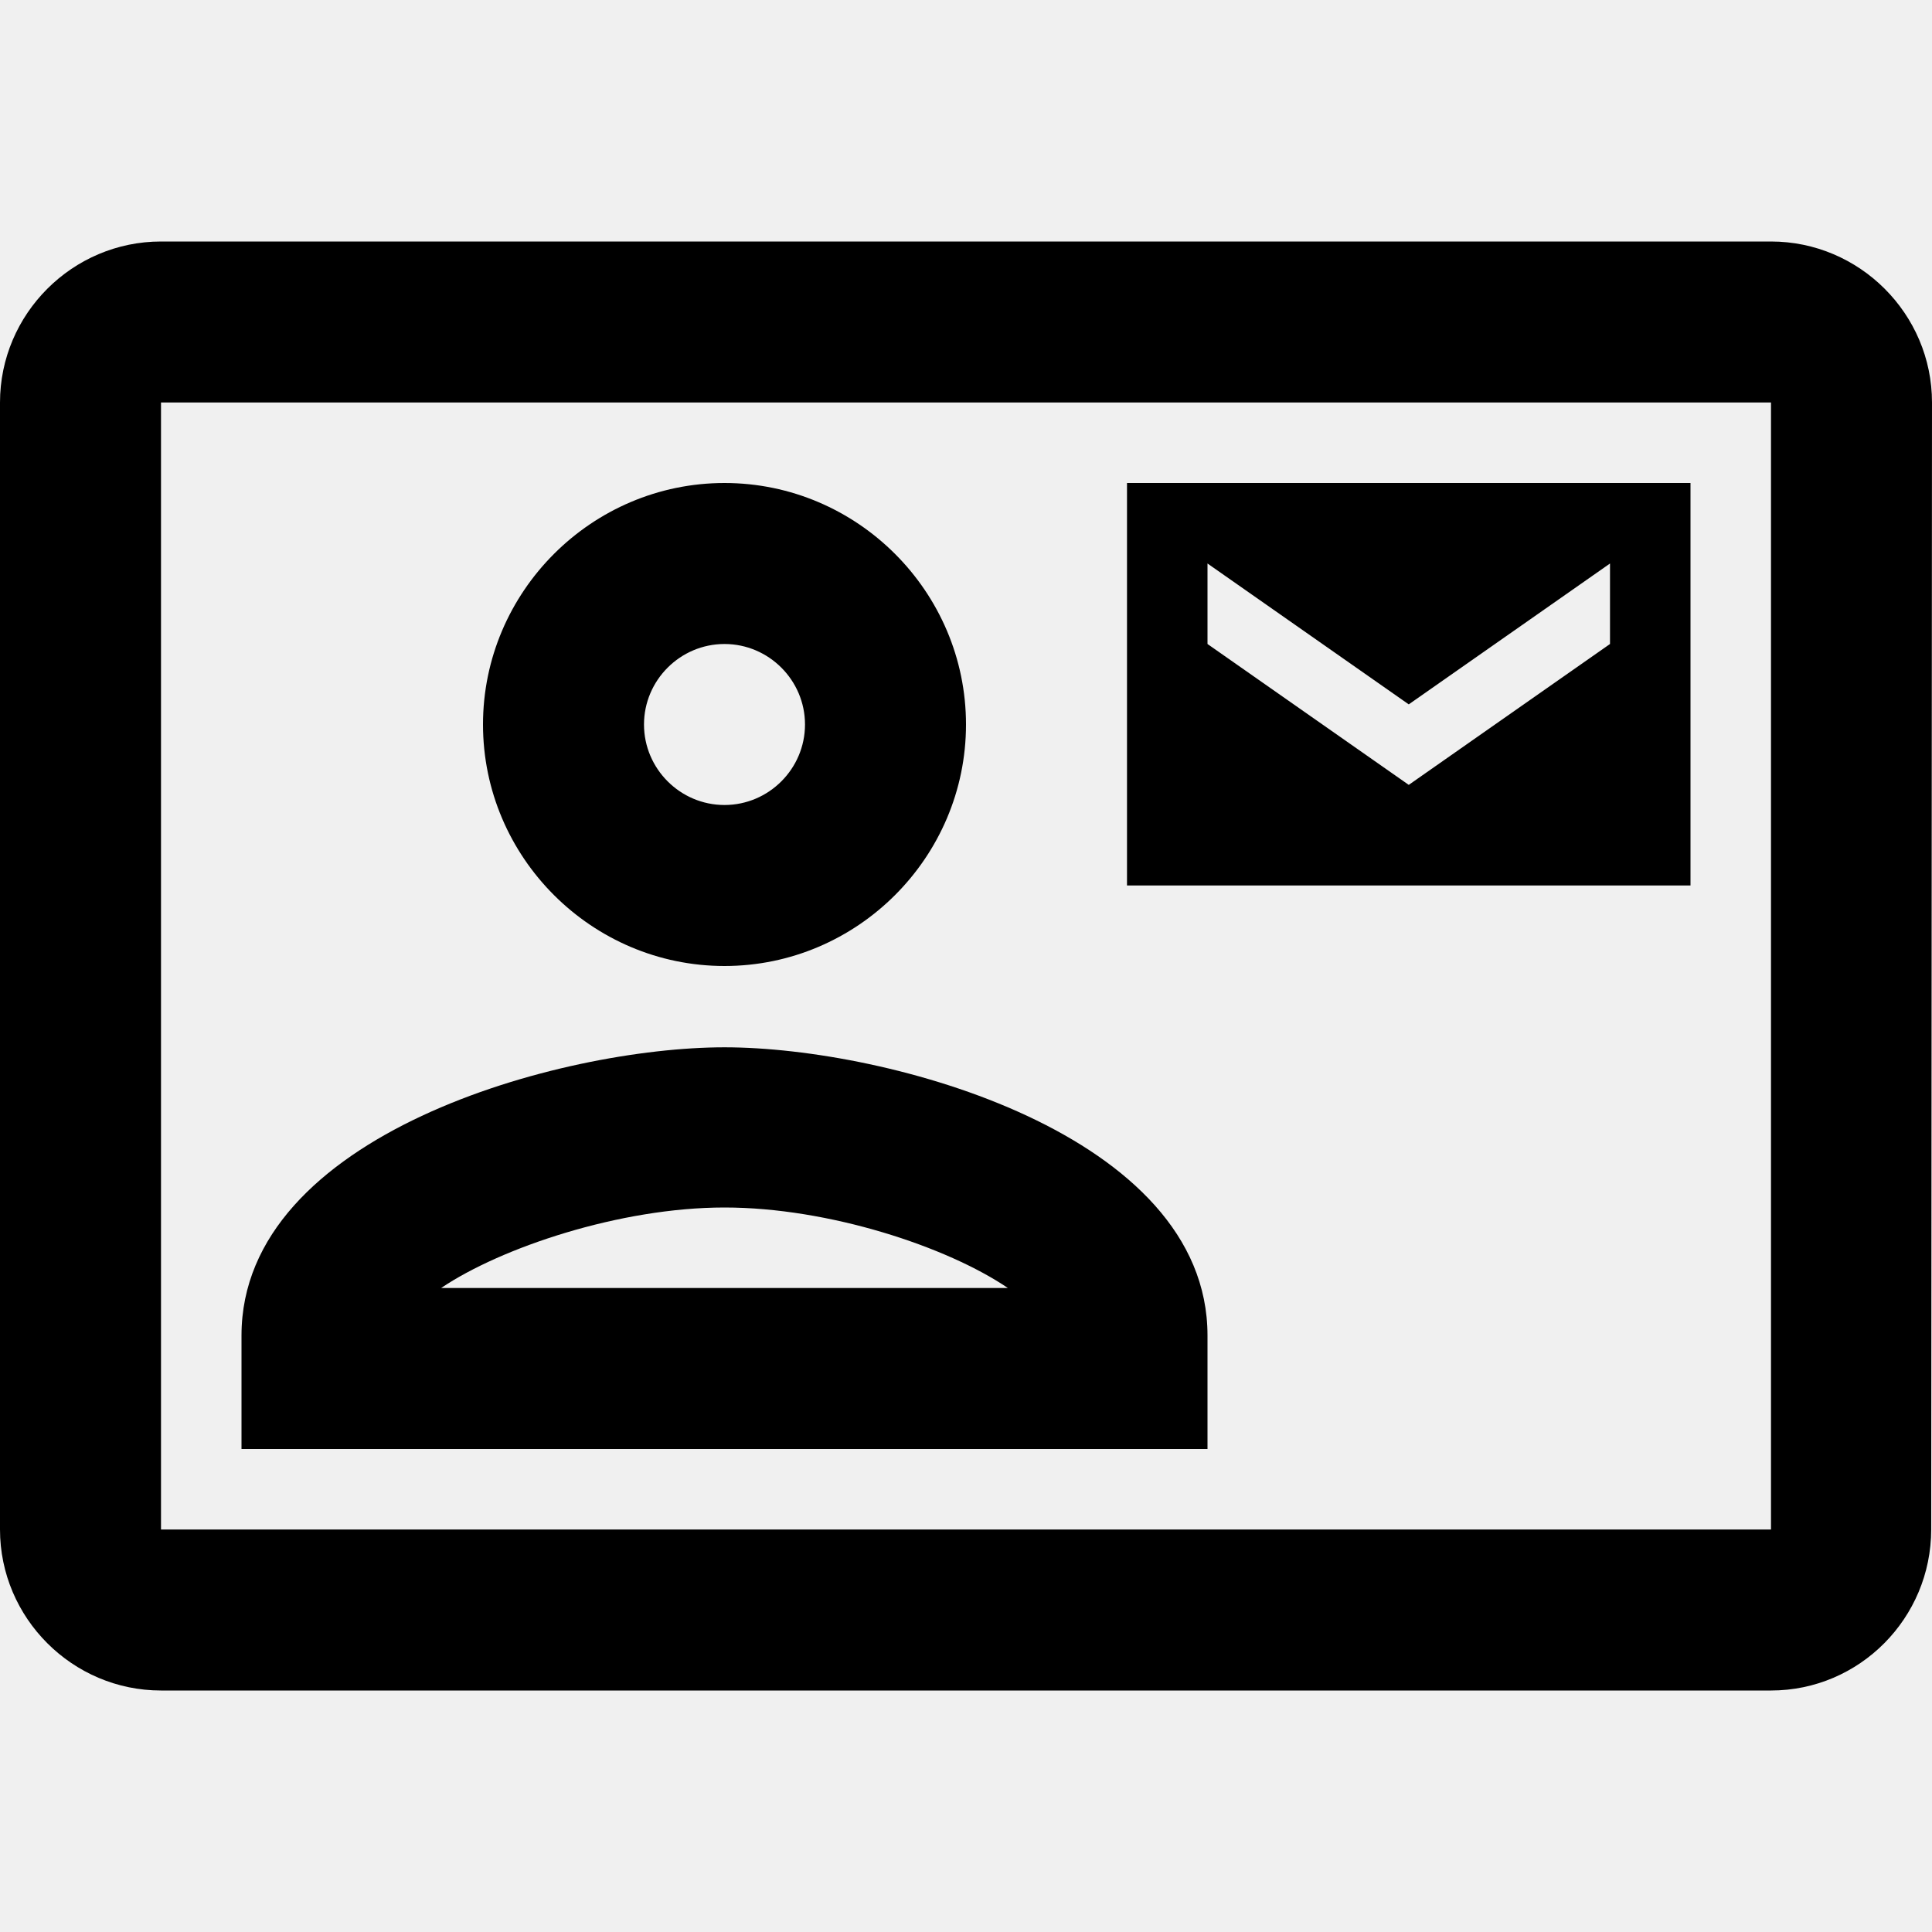
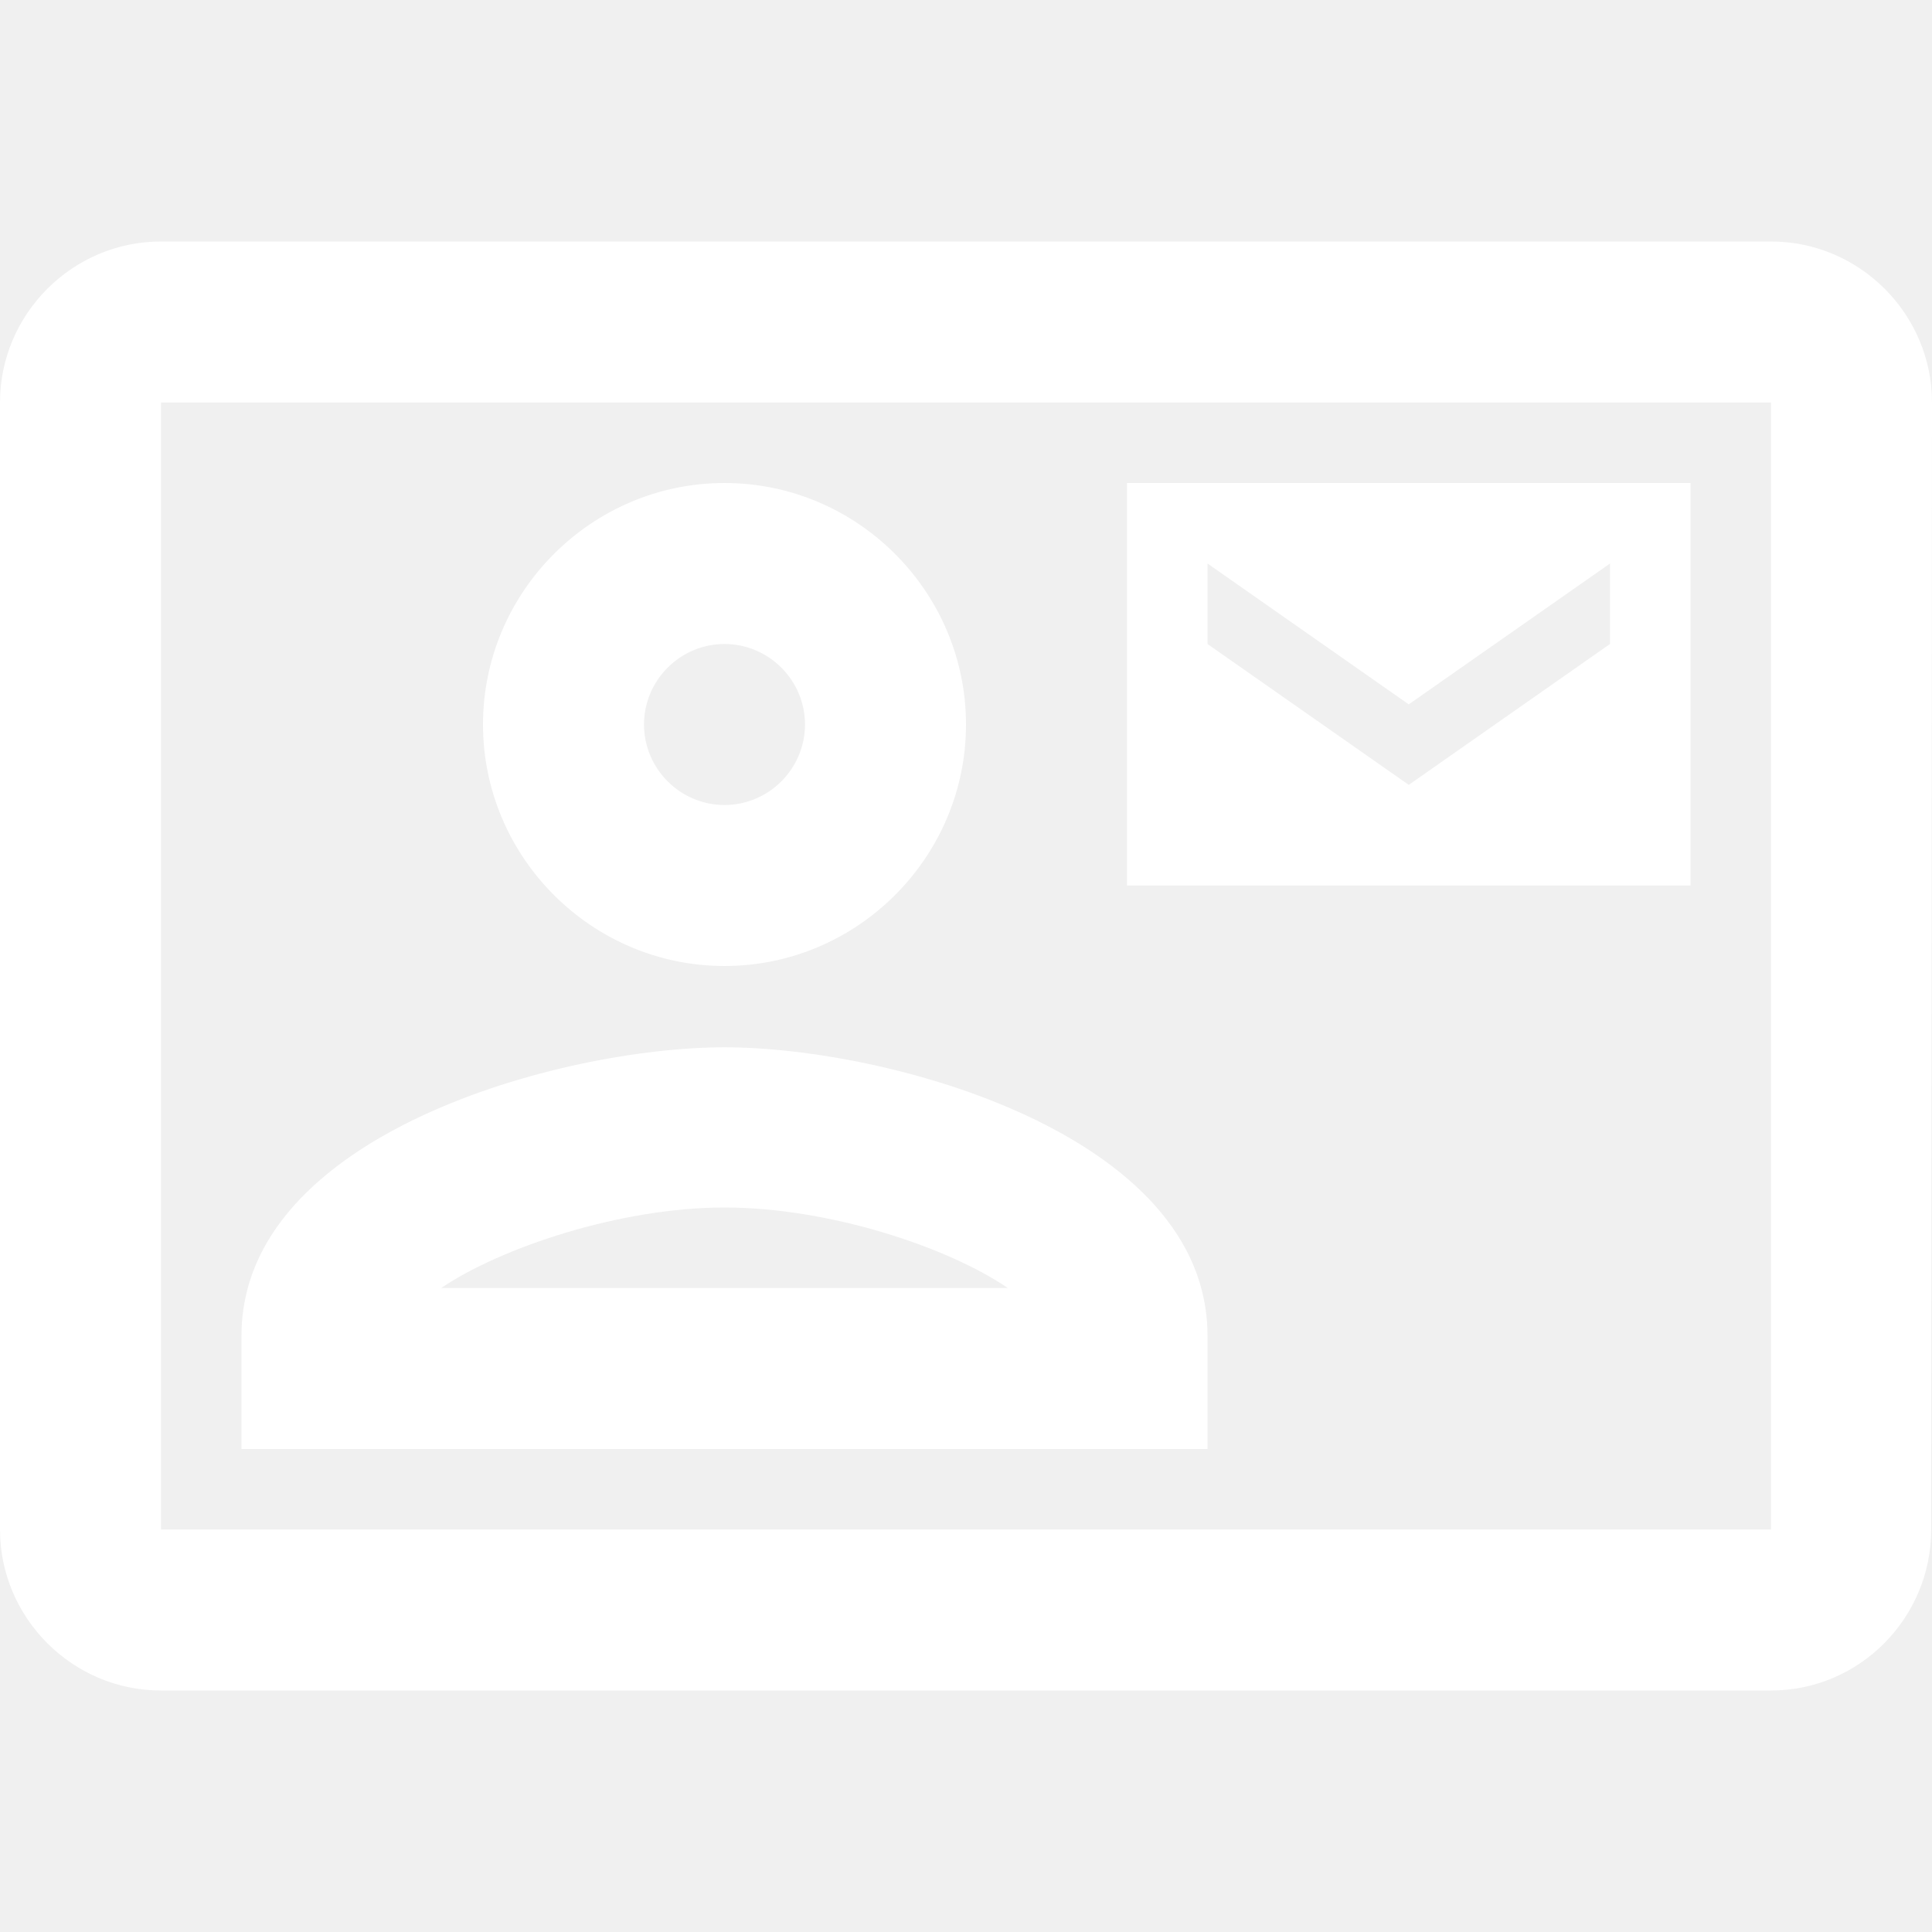
- <svg xmlns="http://www.w3.org/2000/svg" height="24px" viewBox="0 0 24 24" width="24px" fill="#000000">
+ <svg xmlns="http://www.w3.org/2000/svg" height="24px" viewBox="0 0 24 24" width="24px" fill="#FFFFFF">
  <path d="M0 0h24v24H0z" fill="none" />
  <path d="M22 3H2C.9 3 0 3.9 0 5v14c0 1.1.9 2 2 2h20c1.1 0 1.99-.9 1.99-2L24 5c0-1.1-.9-2-2-2zm0 16H2V5h20v14zM21 6h-7v5h7V6zm-1 2l-2.5 1.75L15 8V7l2.5 1.75L20 7v1zM9 12c1.65 0 3-1.35 3-3s-1.35-3-3-3-3 1.35-3 3 1.35 3 3 3zm0-4c.55 0 1 .45 1 1s-.45 1-1 1-1-.45-1-1 .45-1 1-1zm6 8.59c0-2.5-3.97-3.58-6-3.58s-6 1.08-6 3.58V18h12v-1.41zM5.48 16c.74-.5 2.22-1 3.52-1s2.77.49 3.52 1H5.48z" />
</svg>
